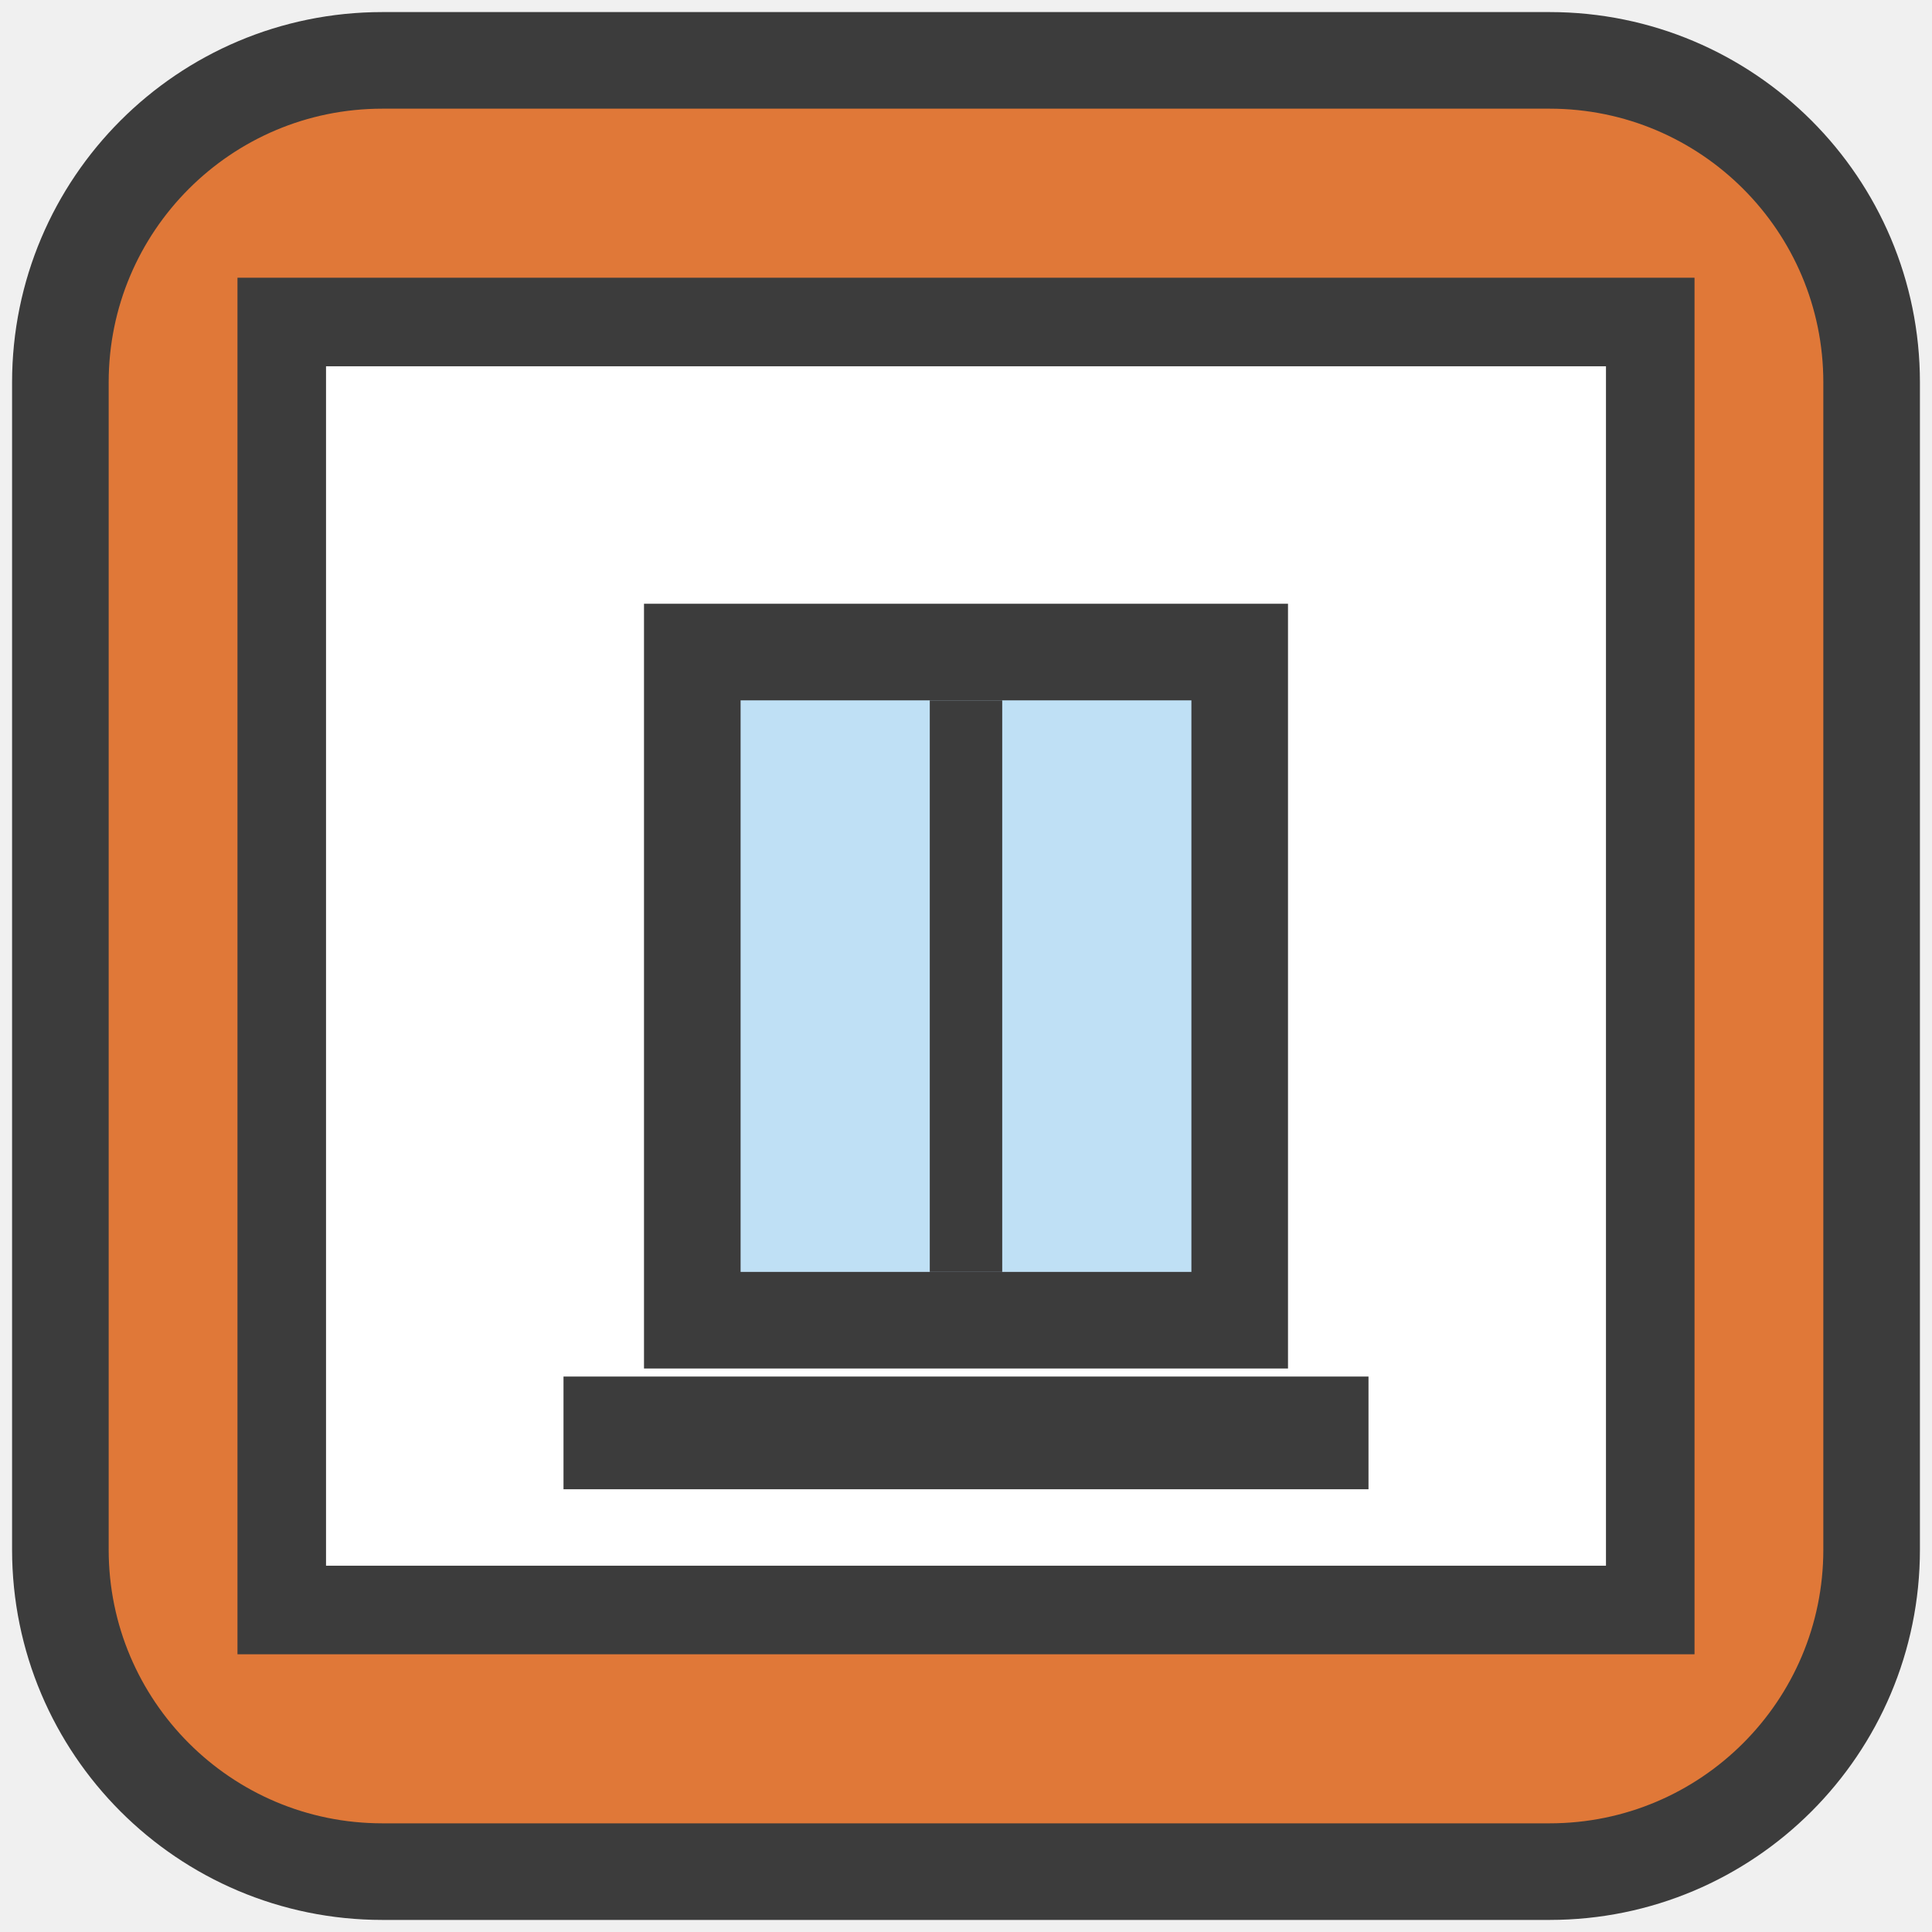
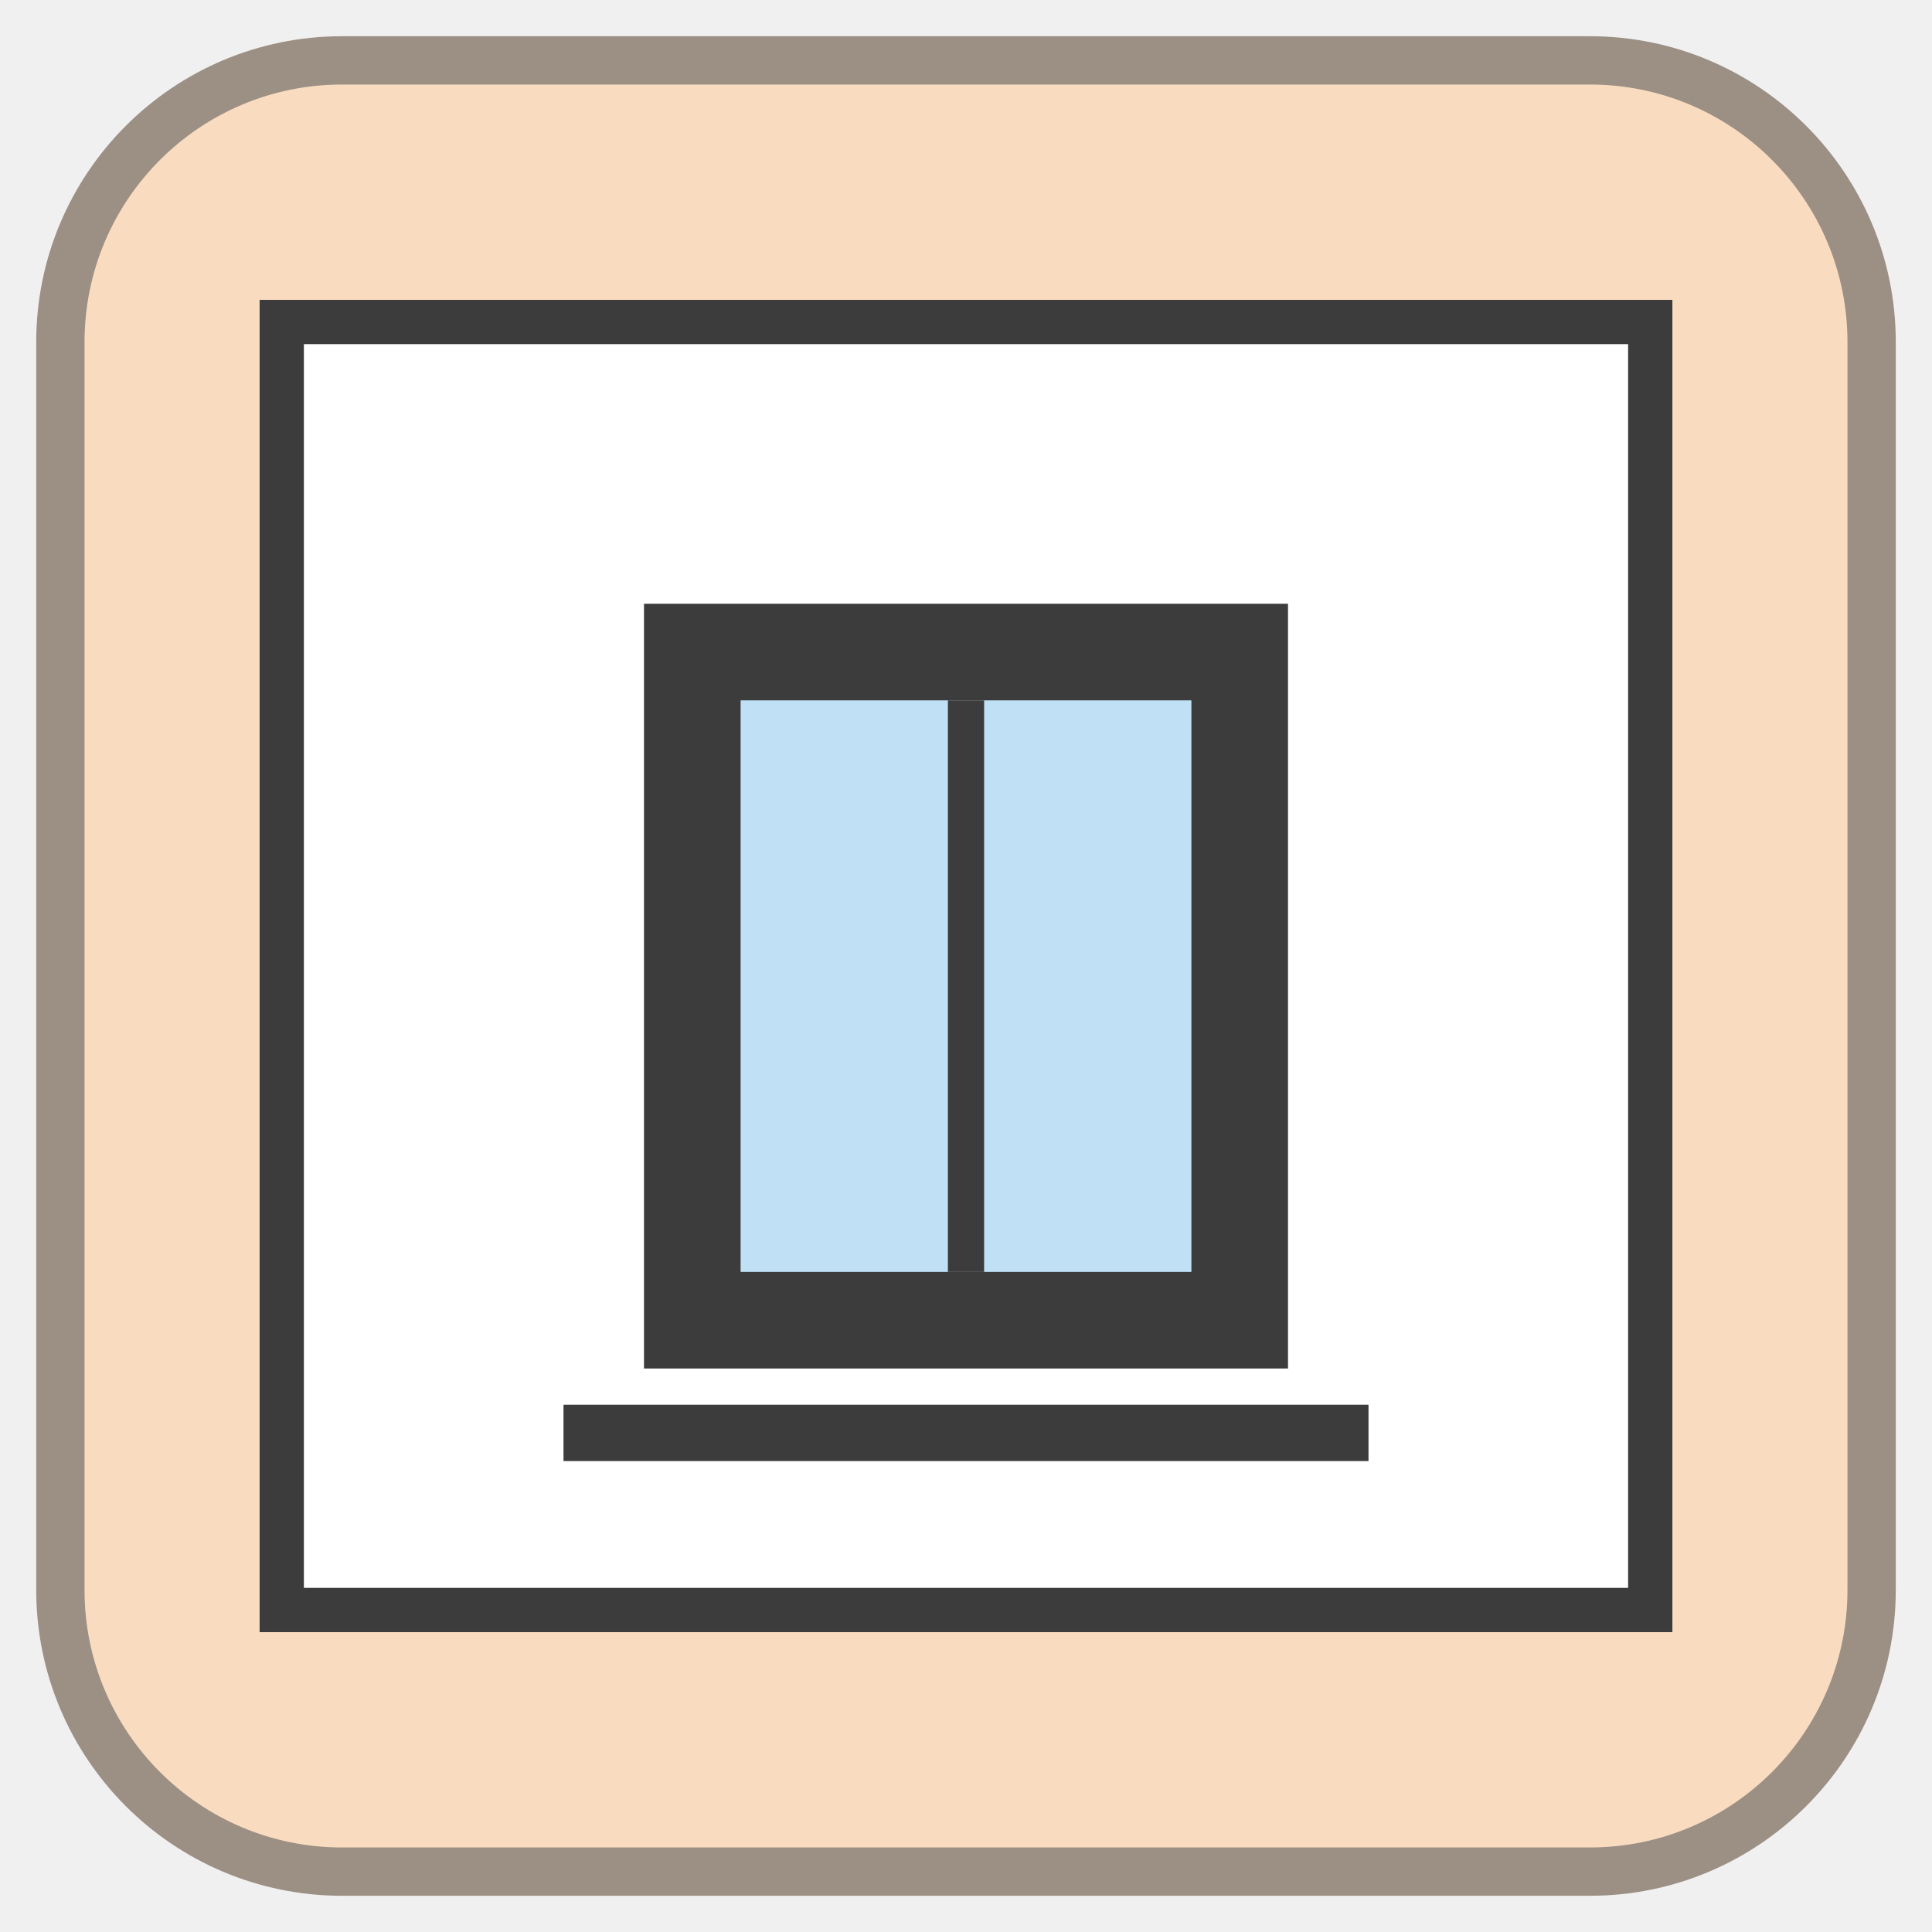
<svg xmlns="http://www.w3.org/2000/svg" viewBox="0 0 24 24" width="24" height="24">
-   <rect x="0.75" y="0.75" width="22.5" height="22.5" rx="4" fill="#E07838" stroke="#3C3C3C" stroke-width="1.2" />
-   <rect x="3.5" y="4" width="17" height="16" fill="#FFFFFF" stroke="#3C3C3C" stroke-width="1.1" />
+   <rect x="0.75" y="0.75" width="22.5" height="22.5" rx="3.5" fill="#F9DCC0" stroke="#9C8F84" stroke-width="0.6" />
+   <rect x="3.5" y="4" width="17" height="16" fill="#FFFFFF" stroke="#3C3C3C" stroke-width="0.55" />
  <rect x="8" y="7.5" width="8" height="9.5" fill="#3C3C3C" />
  <rect x="9.2" y="8.7" width="5.6" height="7.1" fill="#BFE0F5" />
-   <path d="M12 8.7 V15.8" stroke="#3C3C3C" stroke-width="0.9" />
-   <path d="M7 17.8 H17" stroke="#3C3C3C" stroke-width="1.4" />
+   <path d="M12 8.7 V15.8" stroke="#3C3C3C" stroke-width="0.45" />
+   <path d="M7 17.8 H17" stroke="#3C3C3C" stroke-width="0.7" />
</svg>
